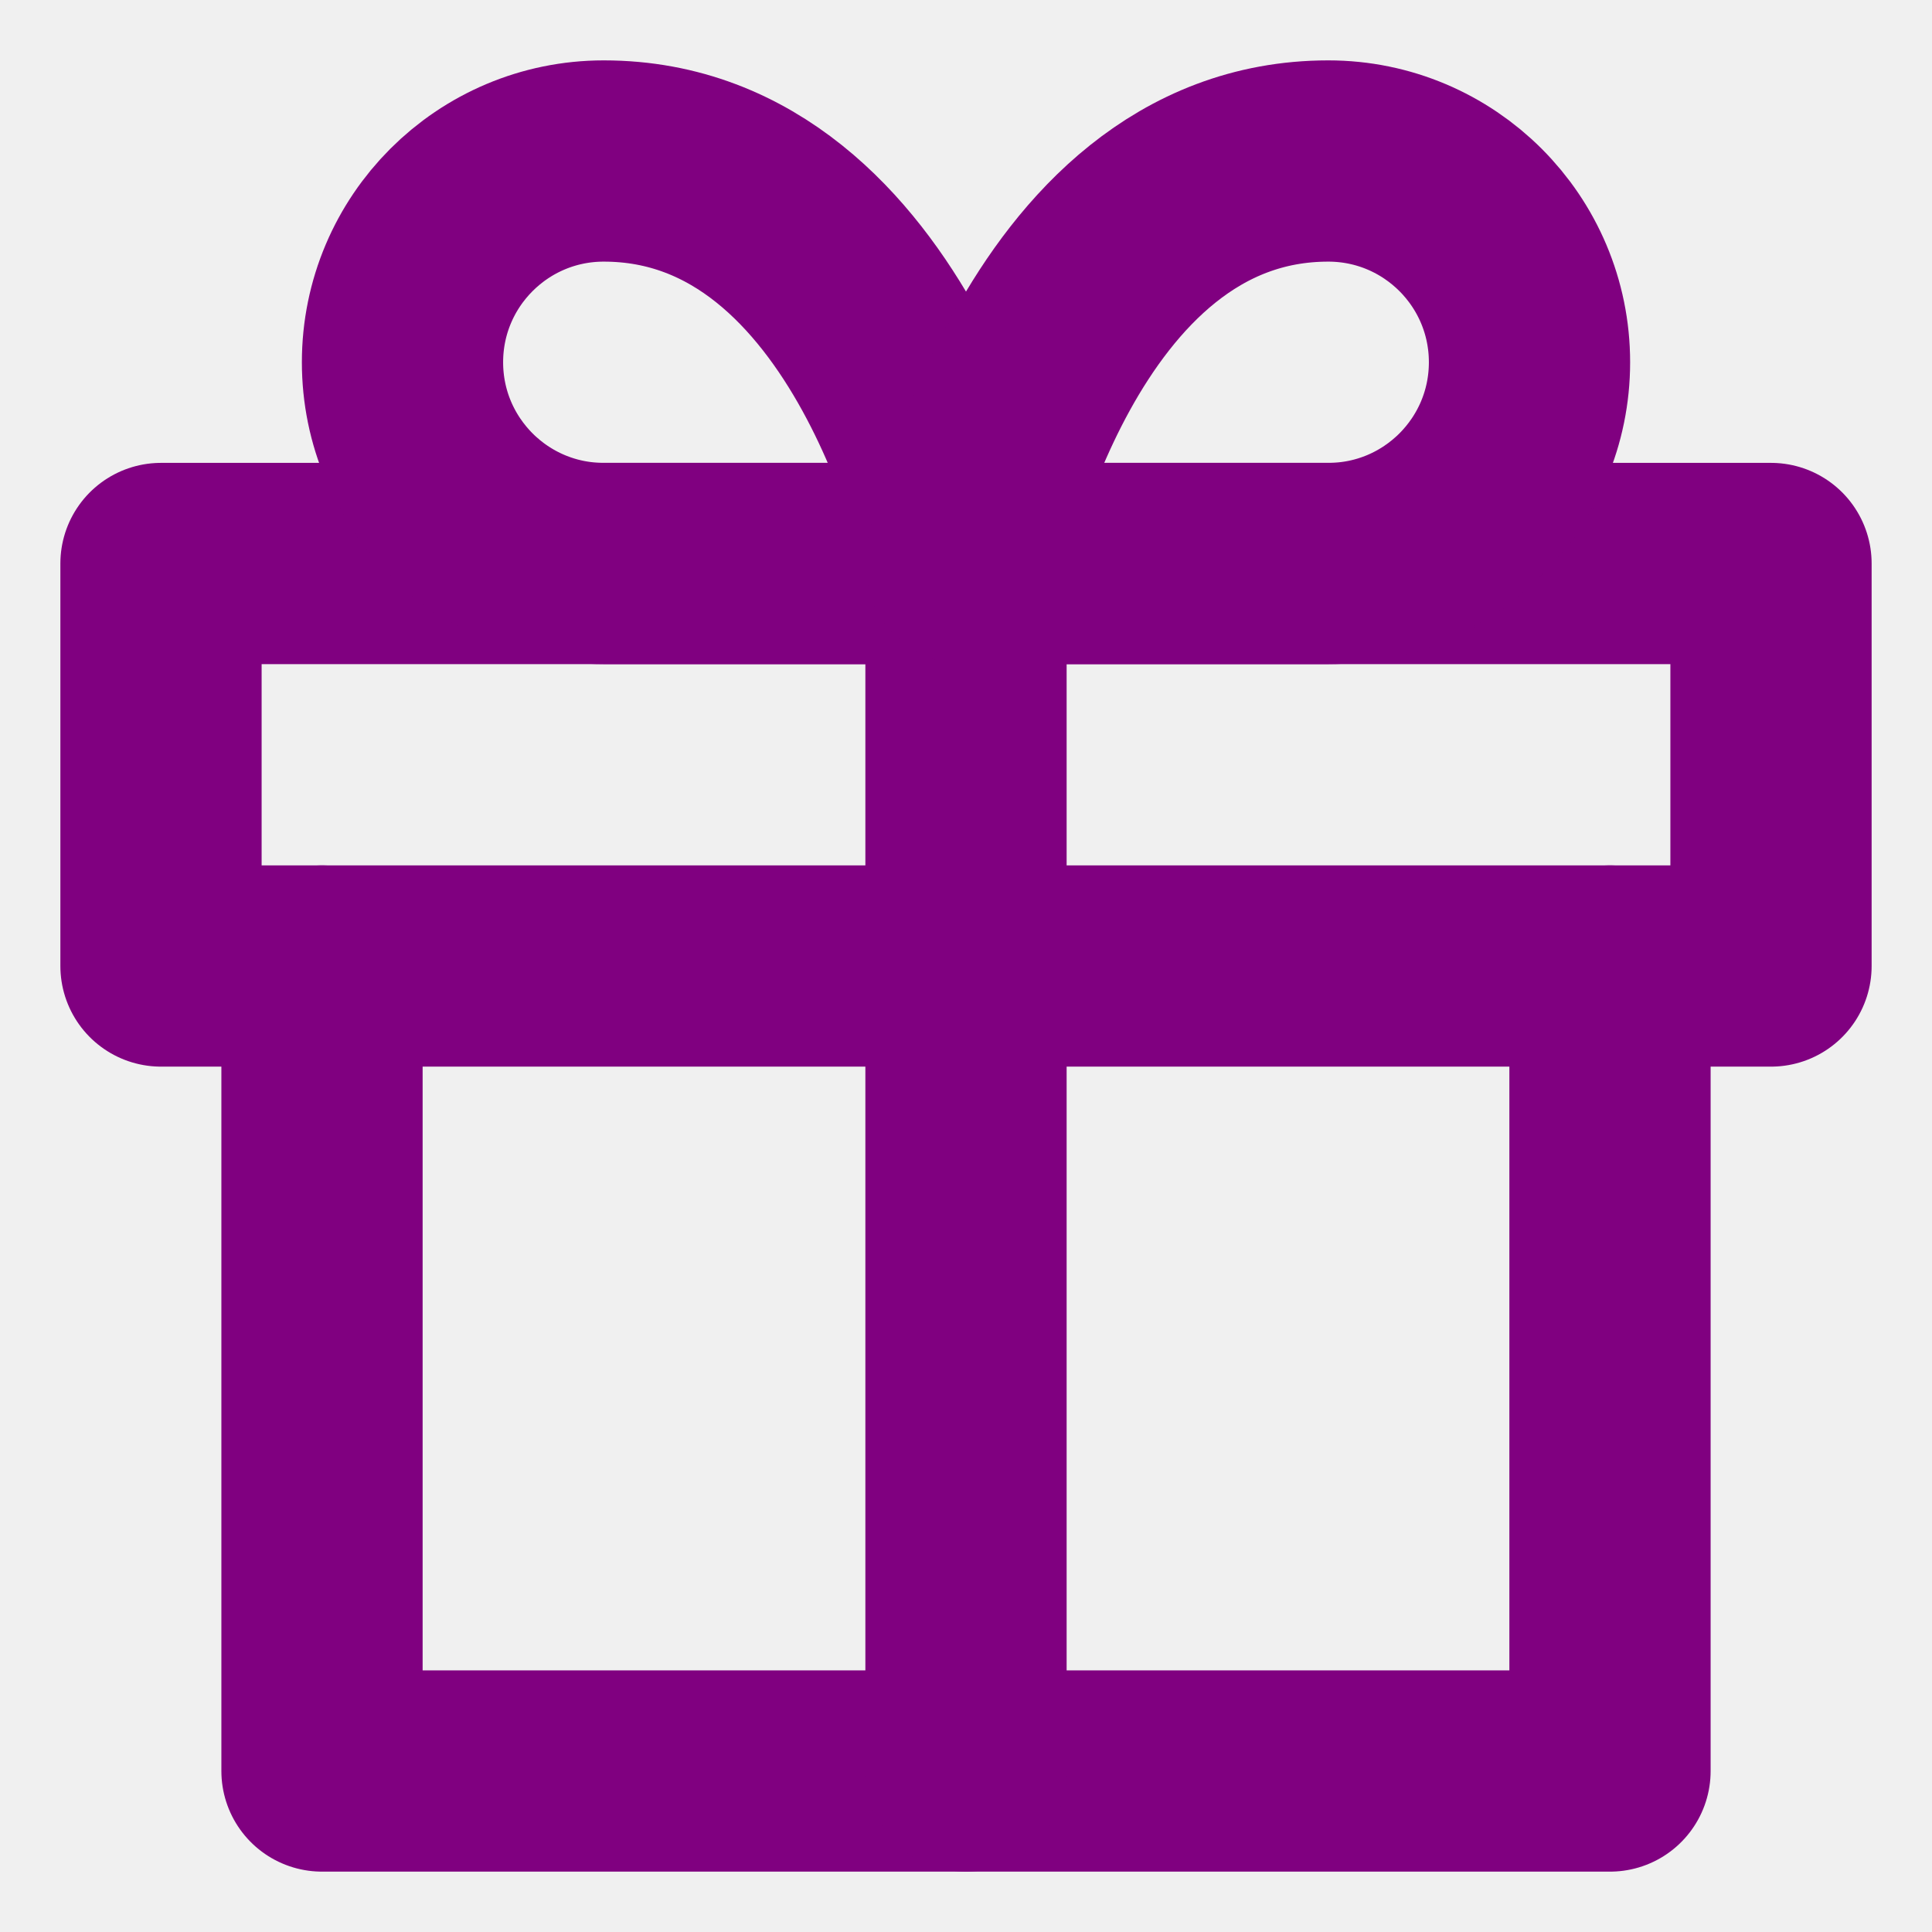
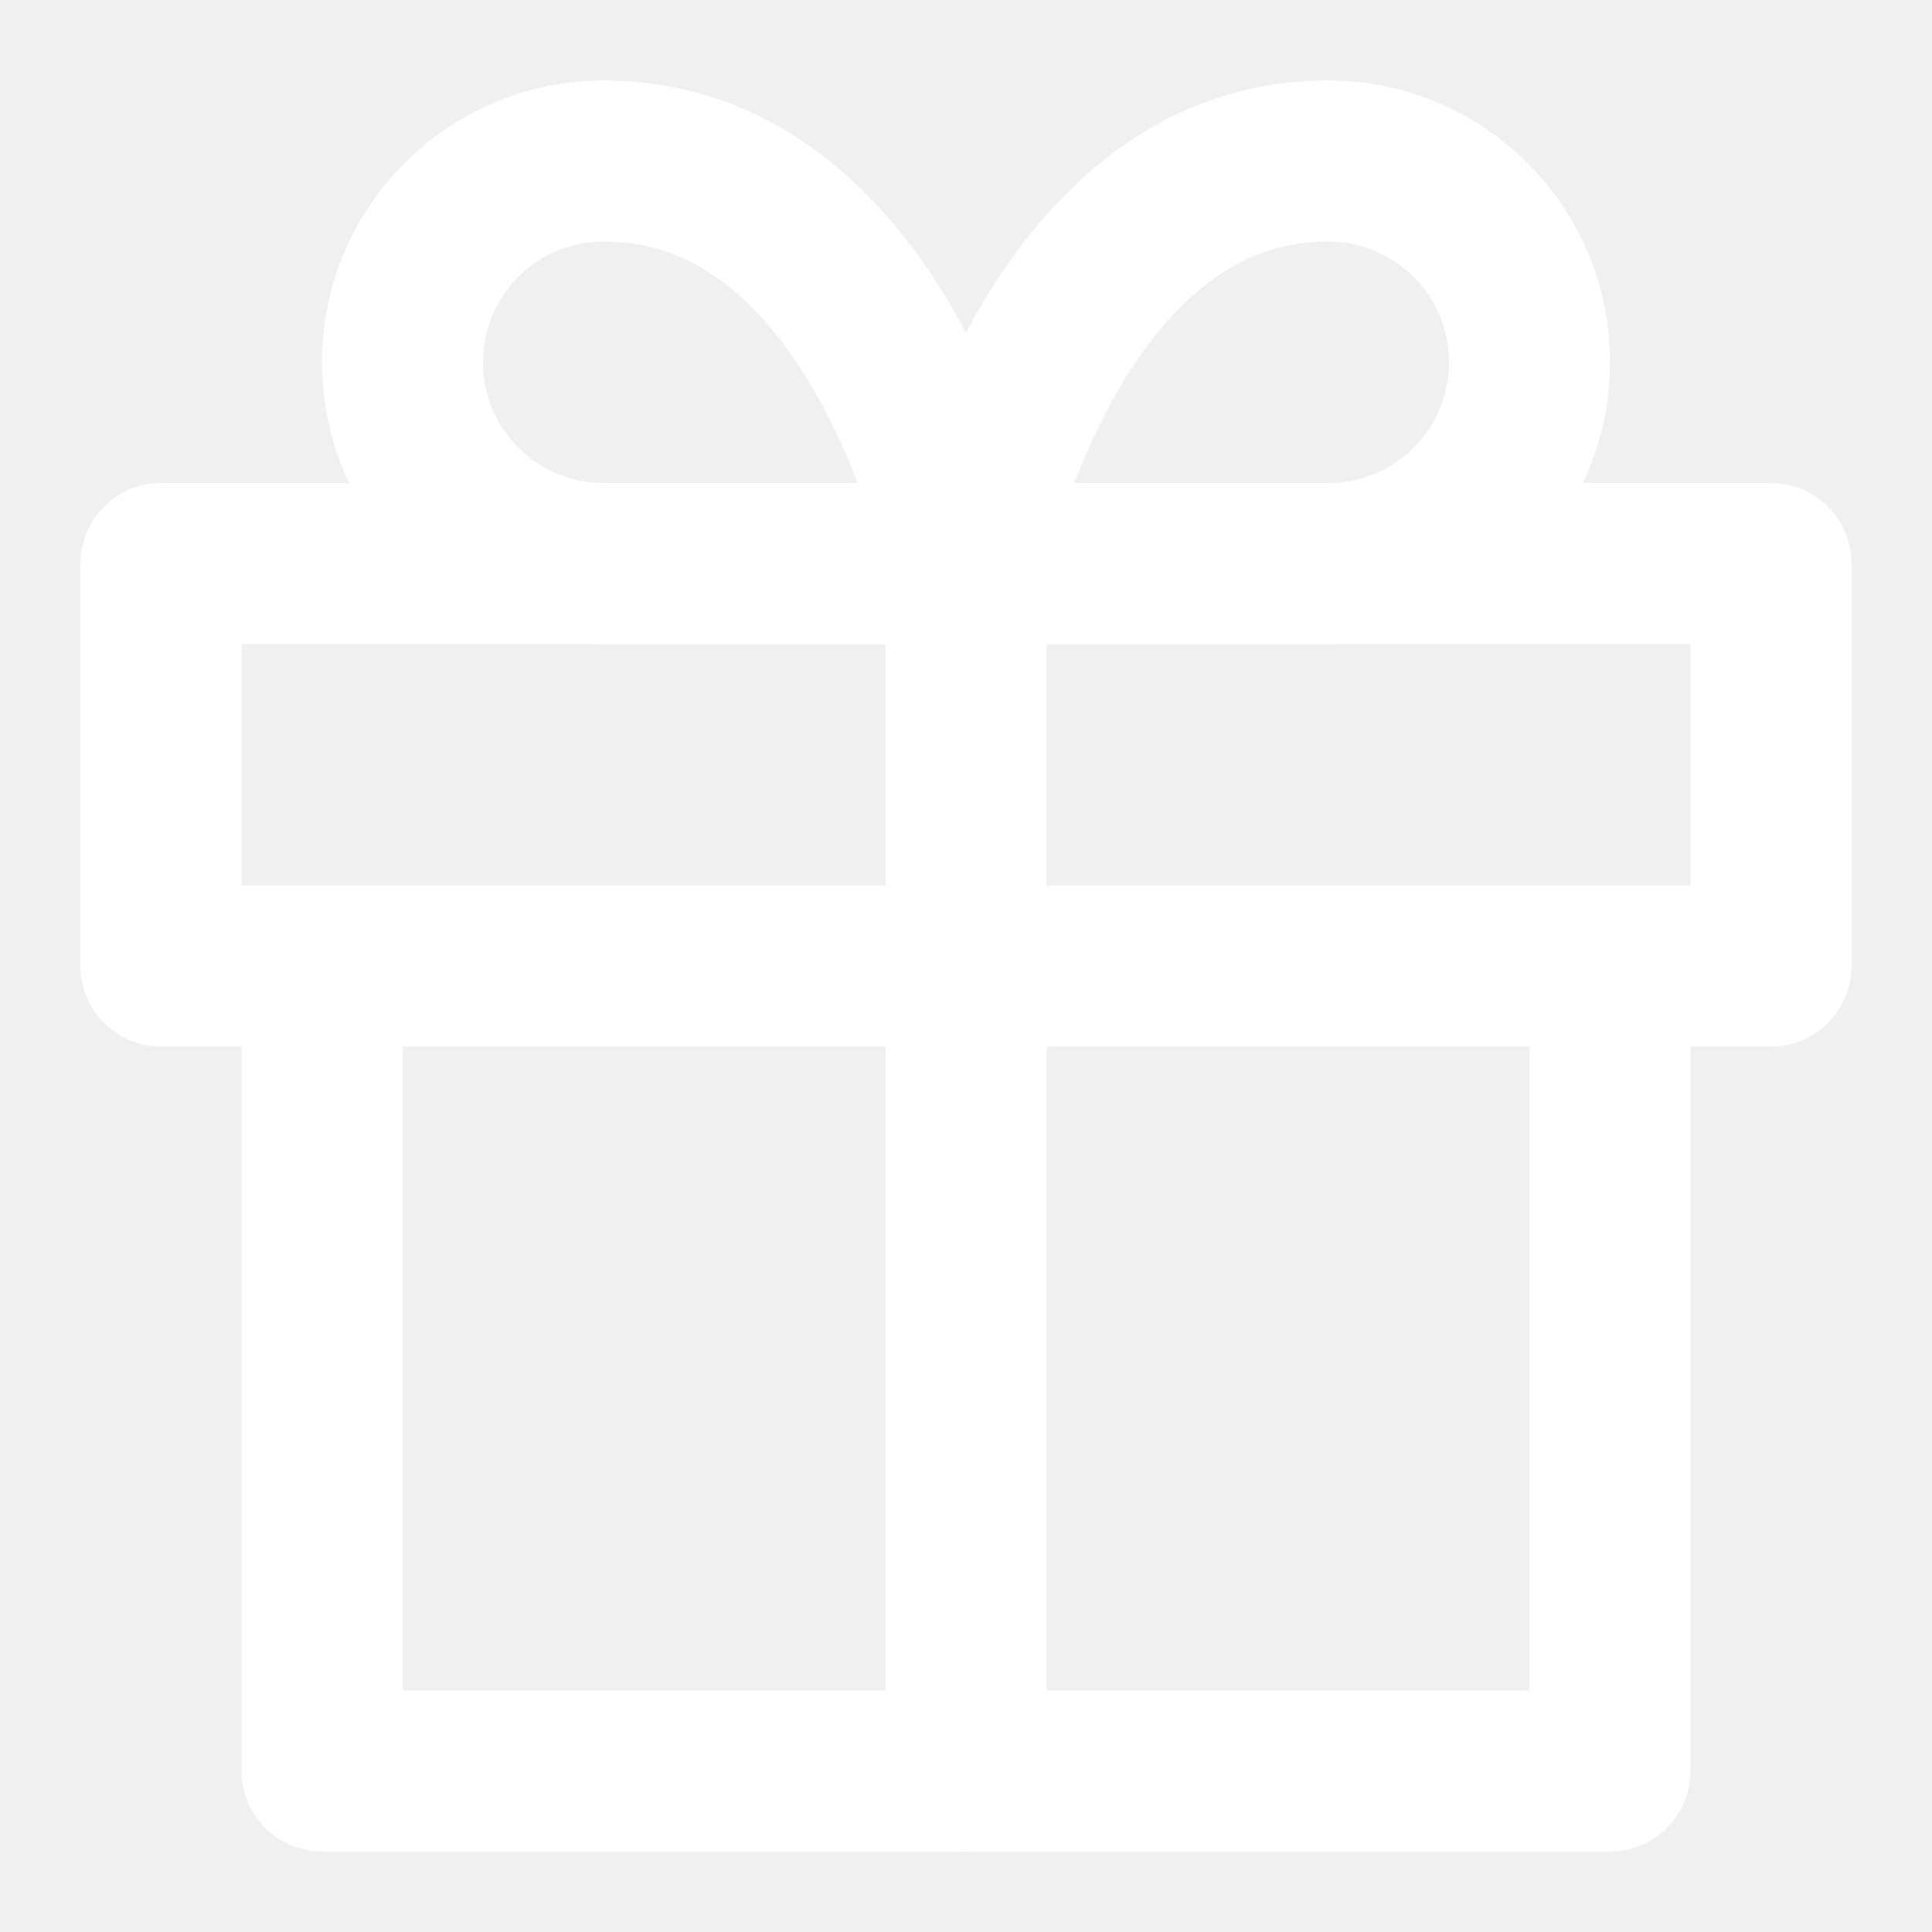
- <svg xmlns="http://www.w3.org/2000/svg" width="24" height="24" viewBox="0 0 24 24" fill="none" stroke="purple" stroke-width="2.5" stroke-linecap="round" stroke-linejoin="round" class="feather feather-gift">
+ <svg xmlns="http://www.w3.org/2000/svg" width="24" height="24" viewBox="0 0 24 24" fill="none" stroke="white" stroke-width="2" stroke-linecap="round" stroke-linejoin="round" class="feather feather-gift">
  <polyline points="20 12 20 22 4 22 4 12" />
  <rect x="2" y="7" width="20" height="5" />
  <line x1="12" y1="22" x2="12" y2="7" />
  <path d="M12 7H7.5a2.5 2.5 0 0 1 0-5C11 2 12 7 12 7z" />
  <path d="M12 7h4.5a2.5 2.5 0 0 0 0-5C13 2 12 7 12 7z" />
</svg>
